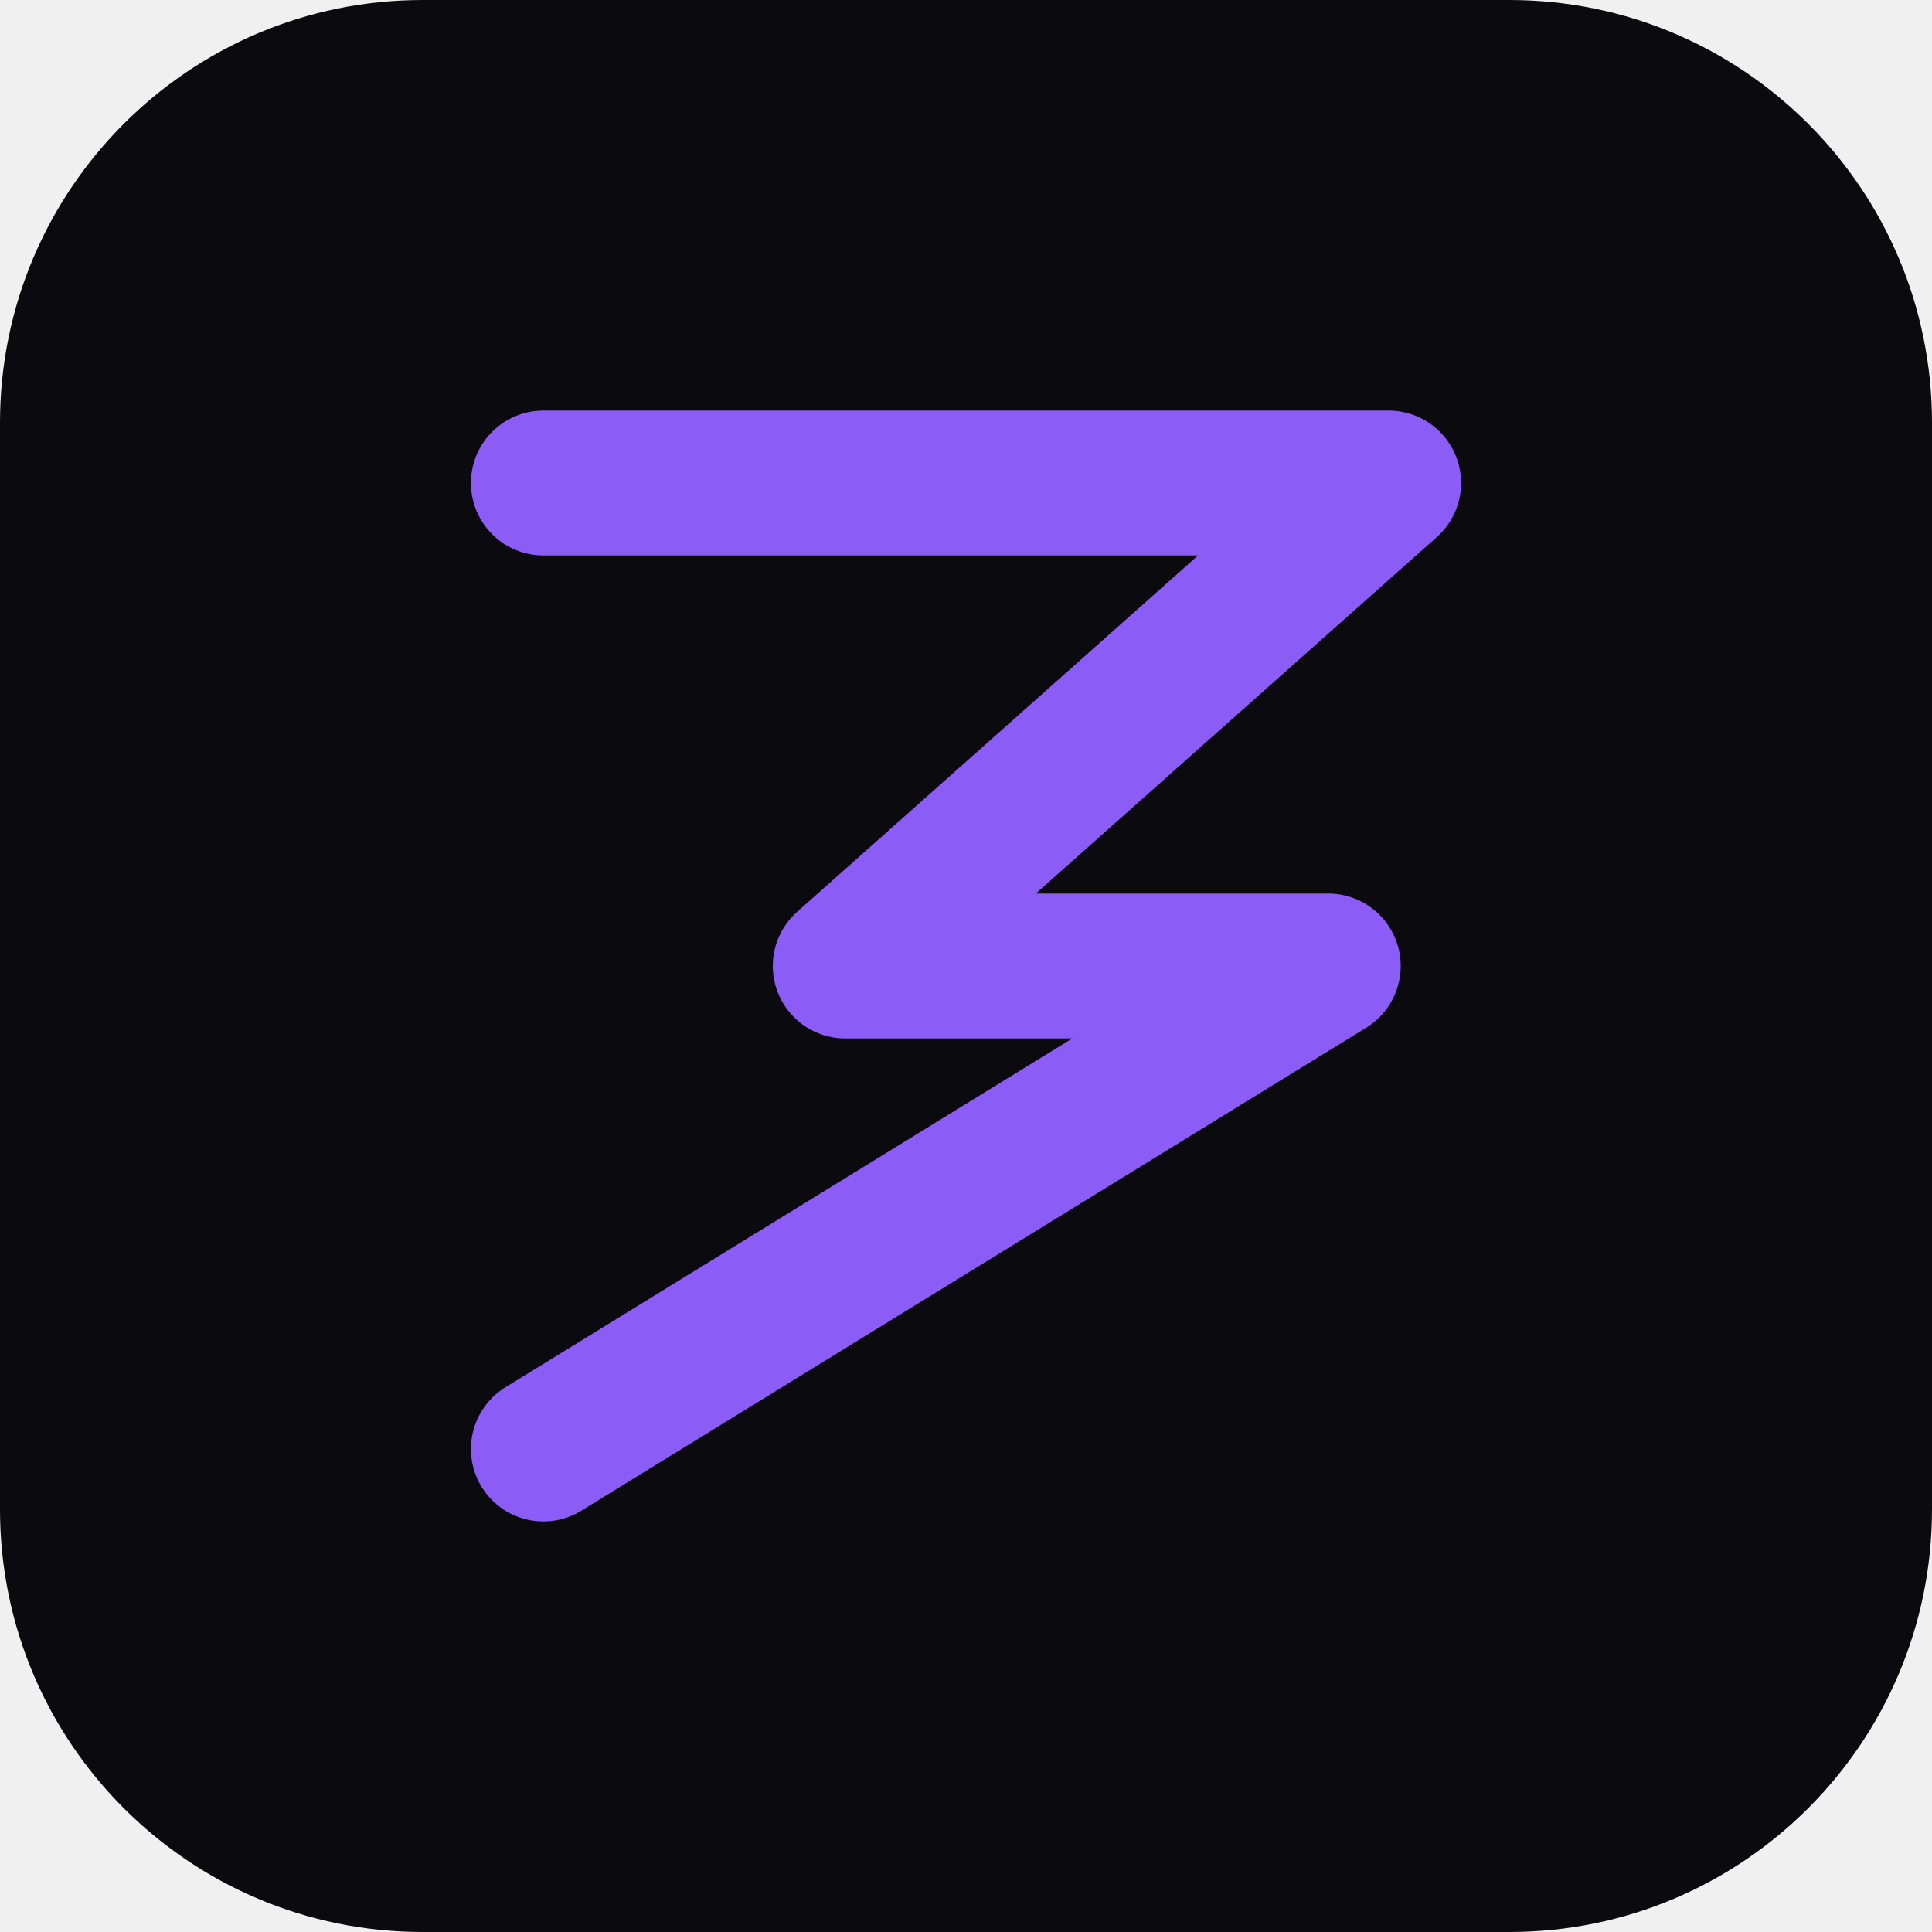
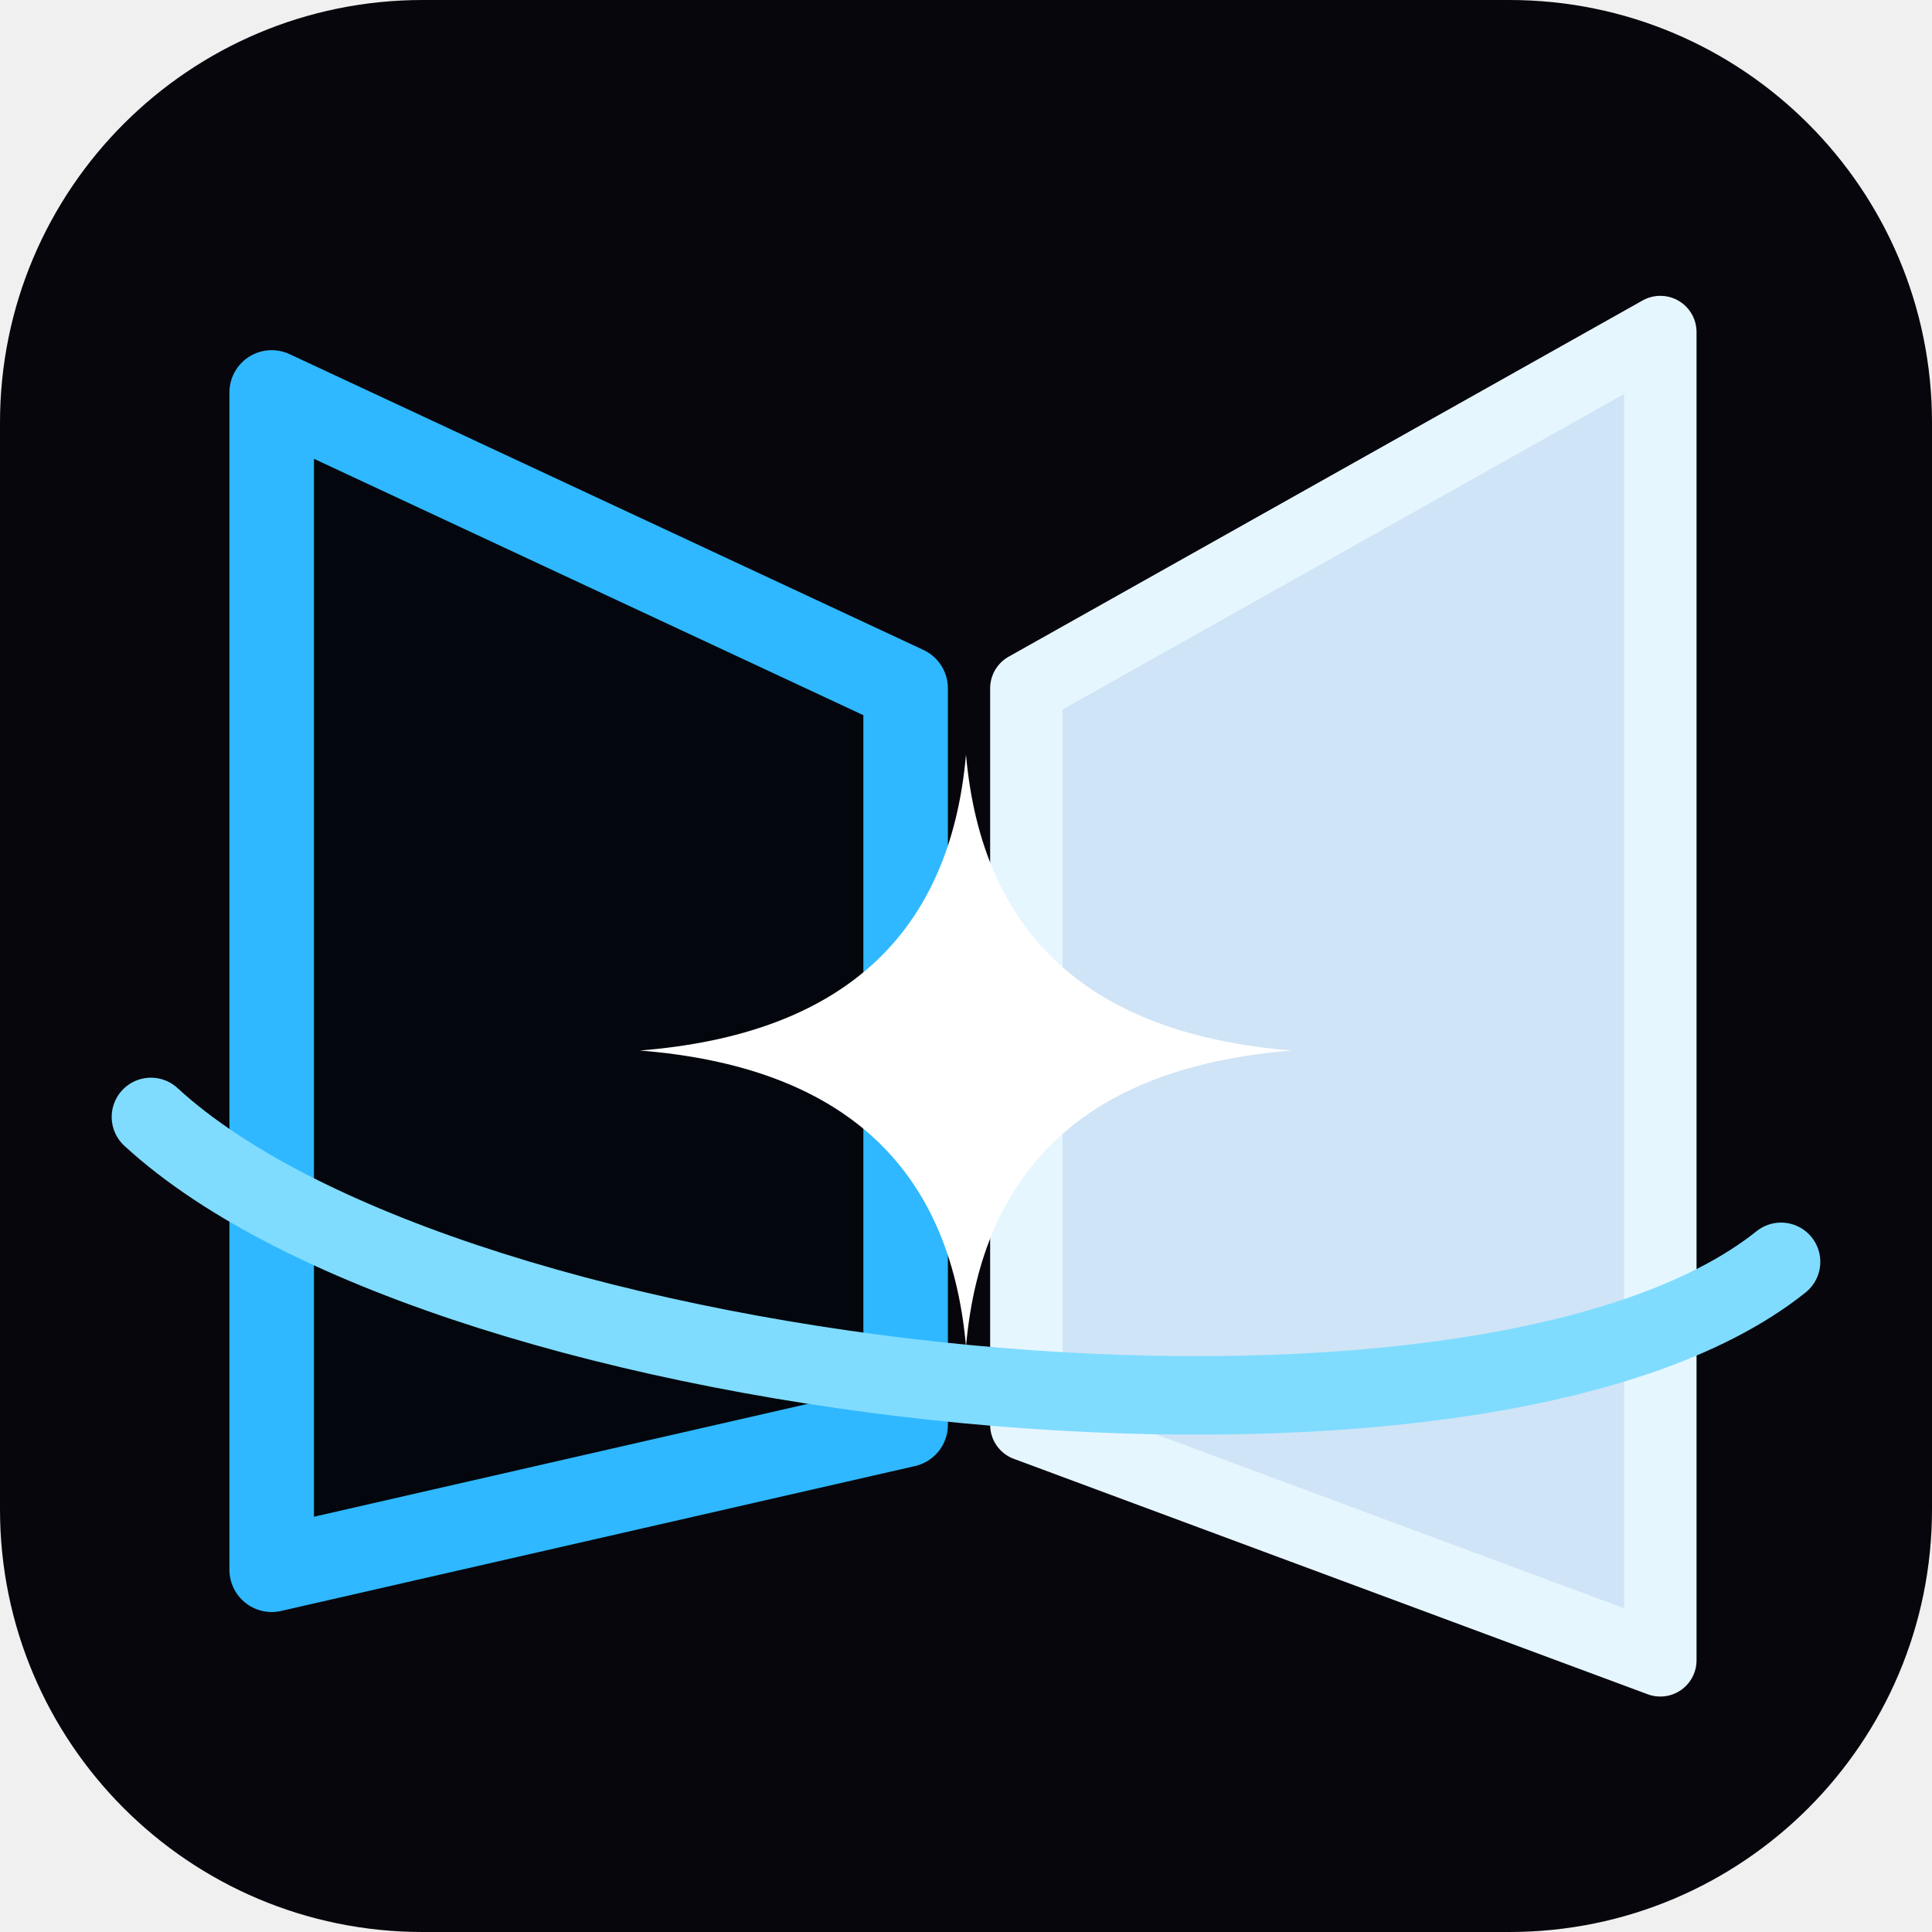
<svg xmlns="http://www.w3.org/2000/svg" viewBox="0 0 32 32">
-   <rect width="32" height="32" rx="7" fill="#0B0B0F" />
-   <path d="M9 8h14l-9 8h8L9 24" fill="none" stroke="#8B5CF6" stroke-width="2.4" stroke-linecap="round" stroke-linejoin="round" />
+   <rect width="32" height="32" rx="7" fill="#07060c" />
+   <path d="M4.5 6.5 15 11.4v12.2L4.5 26z" fill="#03070d" stroke="#2fb8ff" stroke-width="1.4" stroke-linejoin="round" />
+   <path d="M27.5 5.5 17 11.4v12.2l10.5 3.9z" fill="#cfe4f6" stroke="#e6f6ff" stroke-width="1.2" stroke-linejoin="round" />
+   <path d="M16 12.5q.4 4.5 5.4 4.9-5 .4-5.4 4.9-.4-4.5-5.4-4.9 5-.4 5.4-4.9z" fill="#fff" />
+   <path d="M2.5 18.5c5 4.6 22 6.4 27 2.4" fill="none" stroke="#7fdcff" stroke-width="1.3" stroke-linecap="round" />
</svg>
